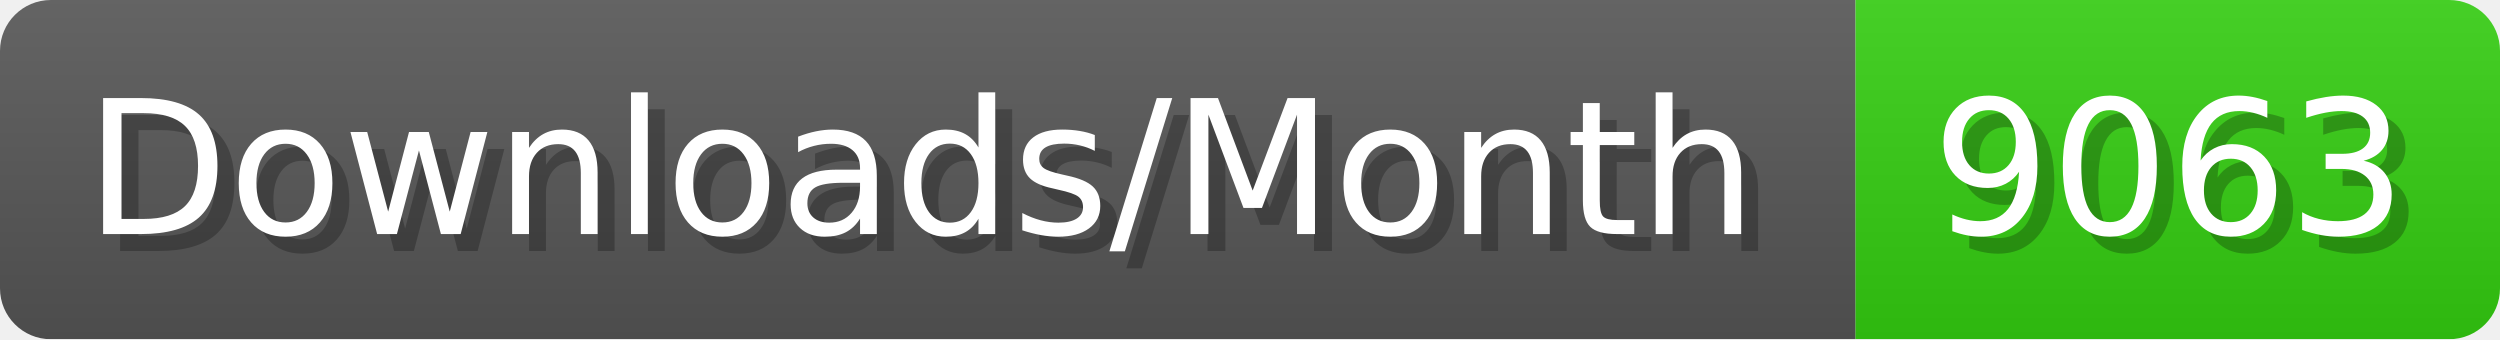
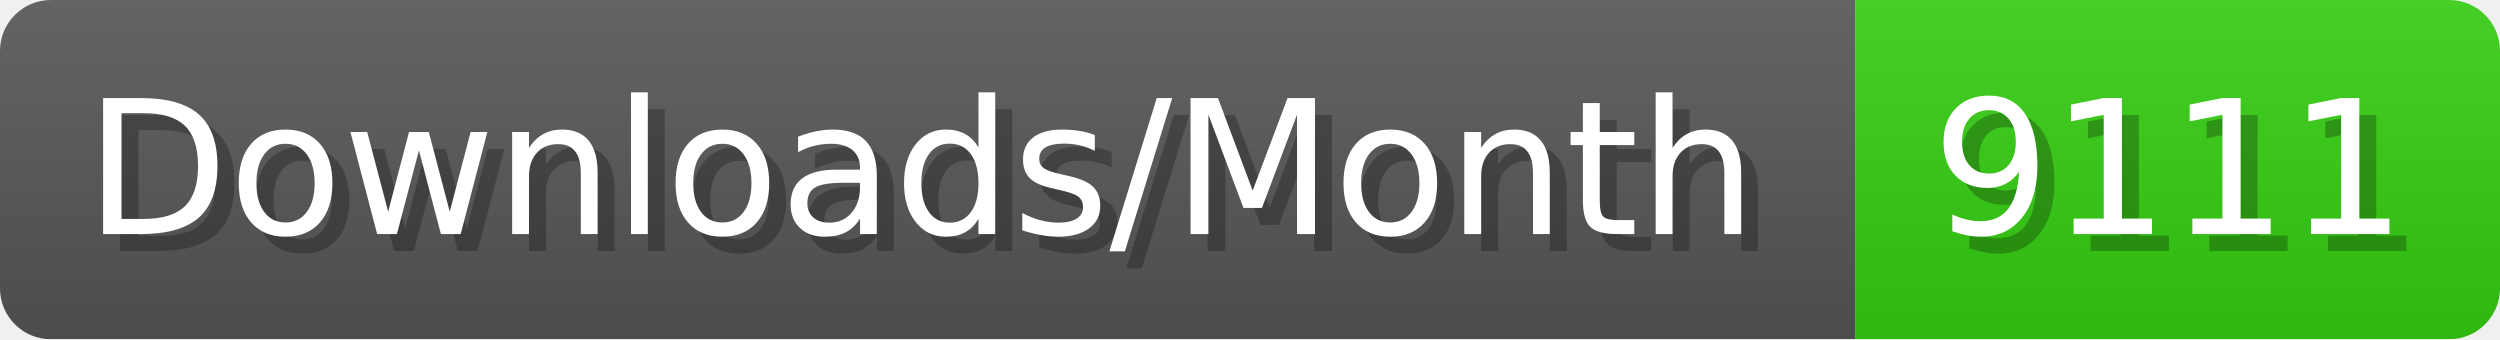
- <svg xmlns="http://www.w3.org/2000/svg" width="147.4" height="20" viewBox="0 0 1474 200" role="img" aria-label="Downloads/Month: 9063">
+ <svg xmlns="http://www.w3.org/2000/svg" width="147.4" height="20" viewBox="0 0 1474 200" role="img" aria-label="Downloads/Month: 9111">
  <linearGradient id="YlXUI" x2="0" y2="100%">
    <stop offset="0" stop-opacity=".1" stop-color="#EEE" />
    <stop offset="1" stop-opacity=".1" />
  </linearGradient>
  <mask id="JHhop">
    <rect width="1474" height="200" rx="30" fill="#FFF" />
  </mask>
  <g mask="url(#JHhop)">
    <rect width="1094" height="200" fill="#555" />
    <rect width="380" height="200" fill="#3C1" x="1094" />
    <rect width="1474" height="200" fill="url(#YlXUI)" />
  </g>
  <g aria-hidden="true" fill="#fff" text-anchor="start" font-family="Verdana,DejaVu Sans,sans-serif" font-size="110">
    <text x="60" y="148" textLength="994" fill="#000" opacity="0.25">Downloads/Month</text>
    <text x="50" y="138" textLength="994">Downloads/Month</text>
-     <text x="1149" y="148" textLength="280" fill="#000" opacity="0.25">9063</text>
-     <text x="1139" y="138" textLength="280">9063</text>
+     <text x="1149" y="148" textLength="280" fill="#000" opacity="0.25">9111</text>
+     <text x="1139" y="138" textLength="280">9111</text>
  </g>
</svg>
